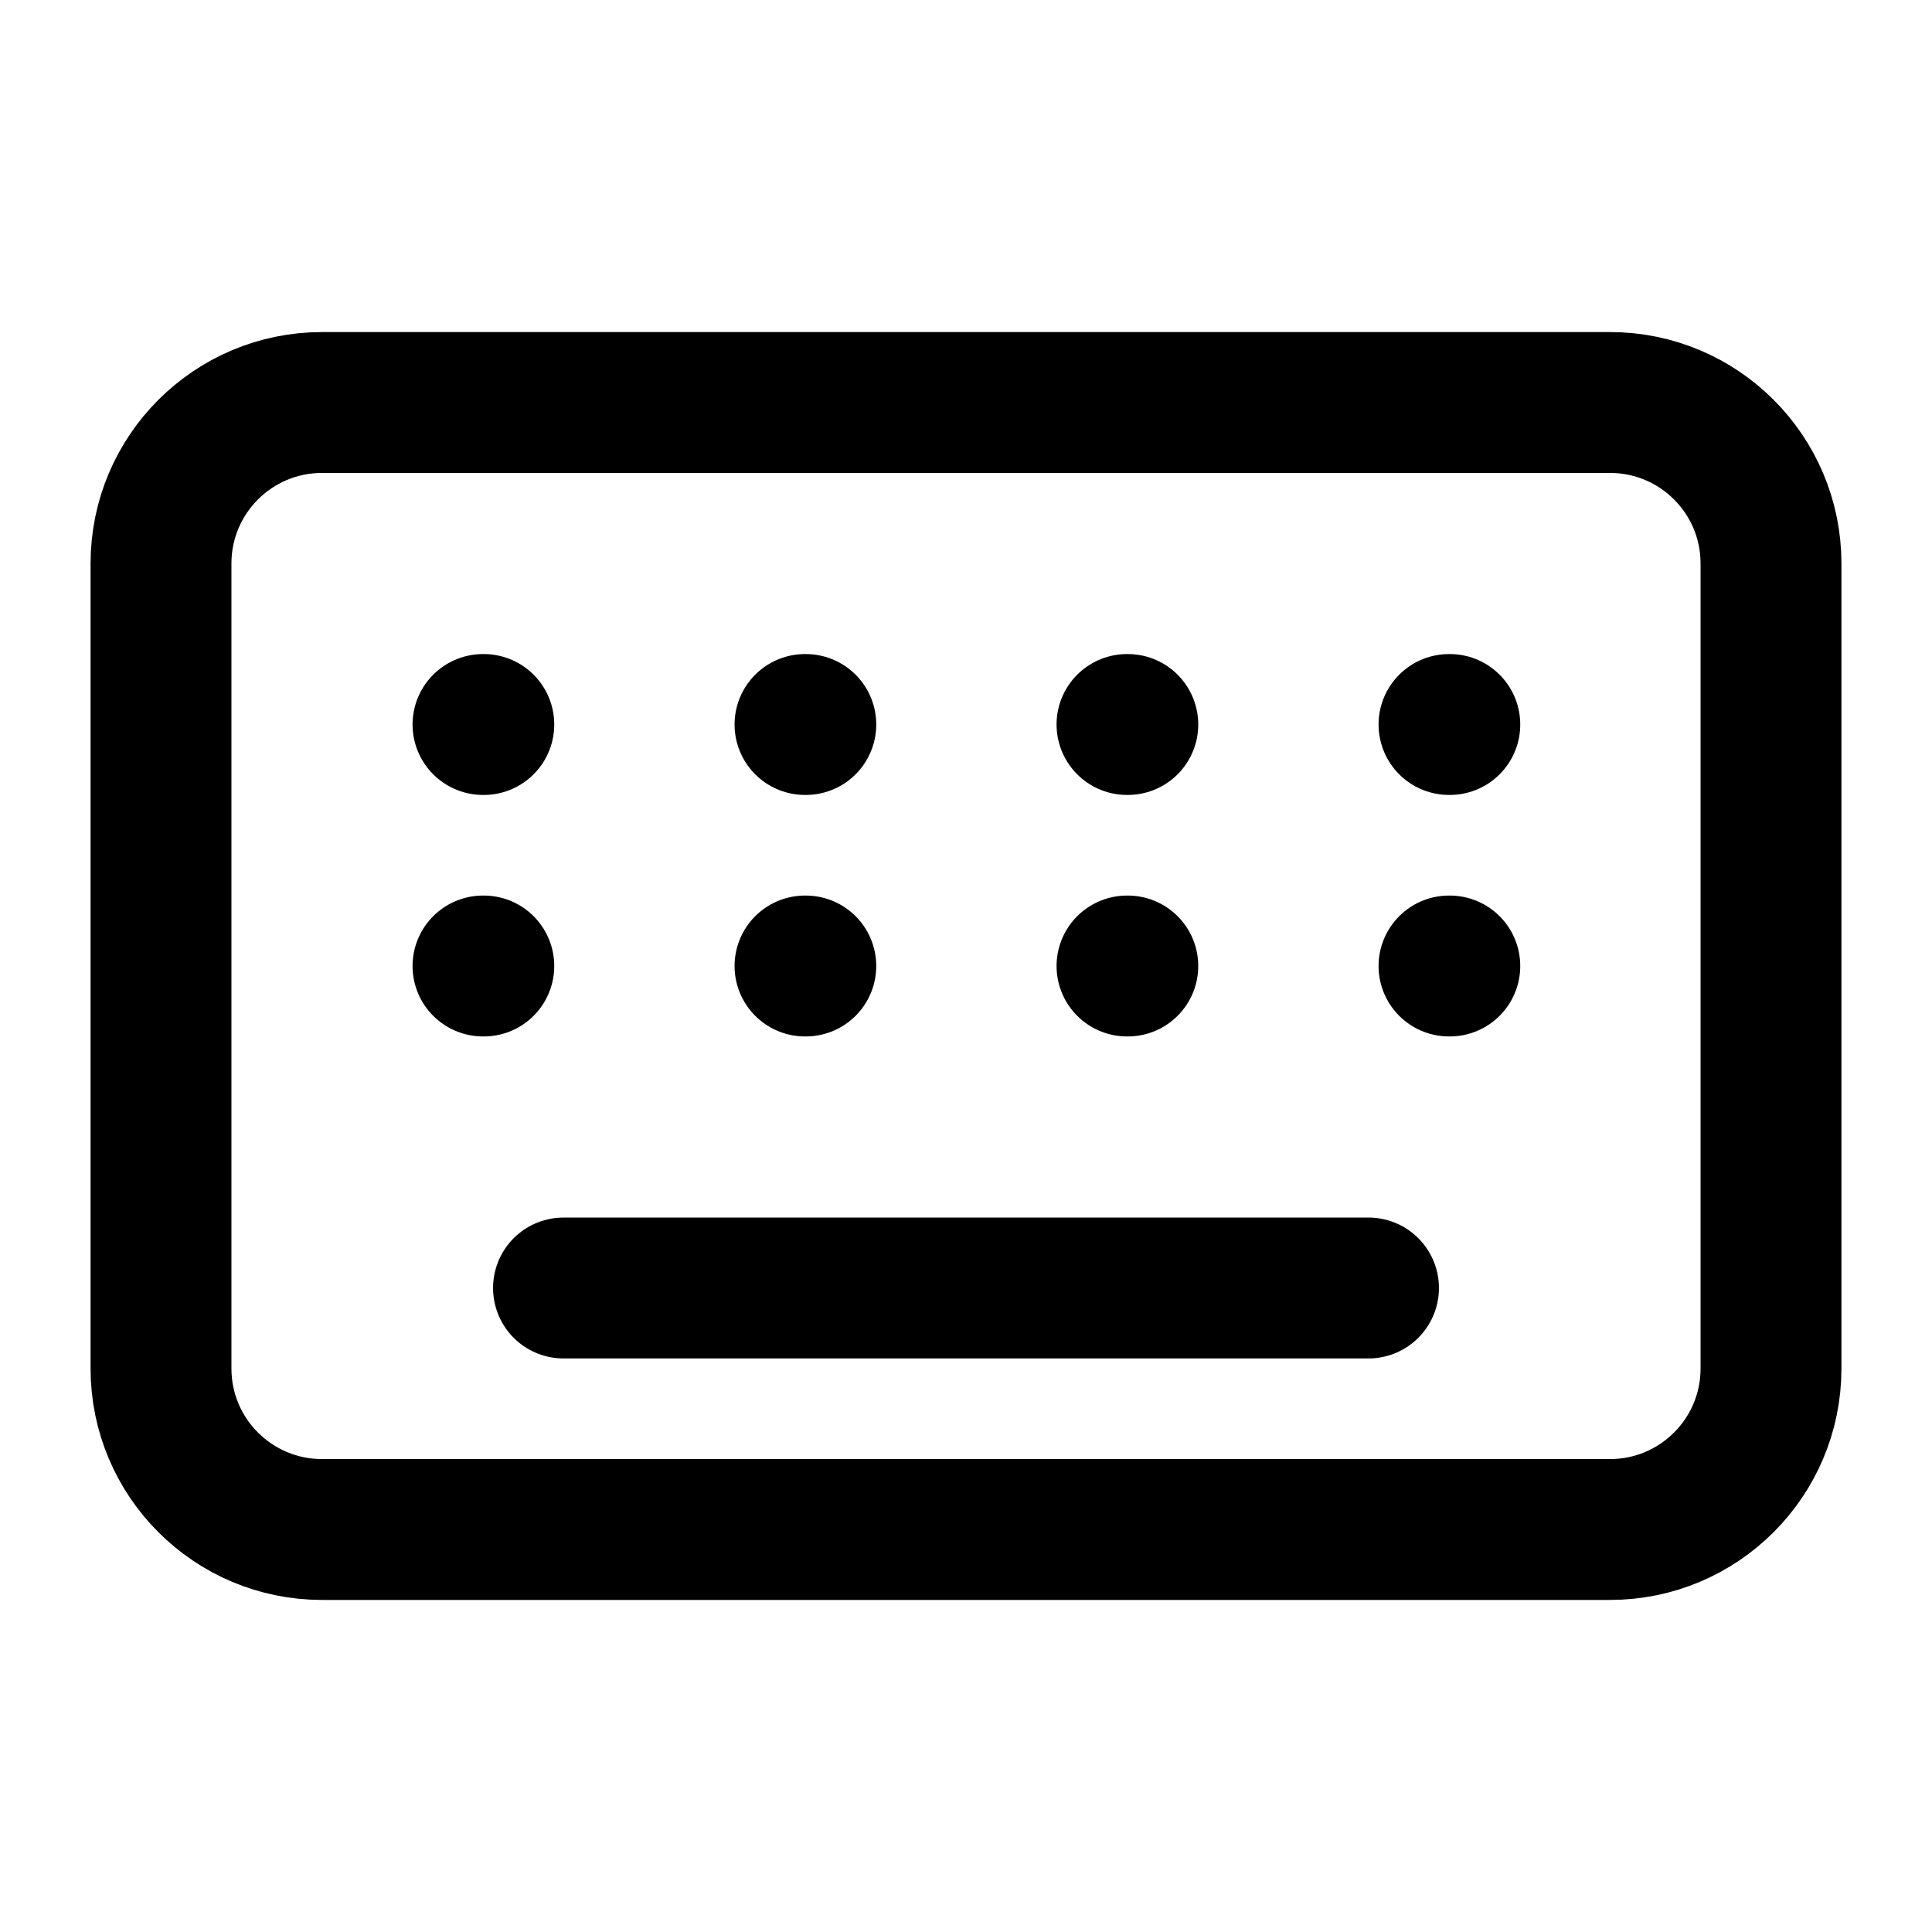
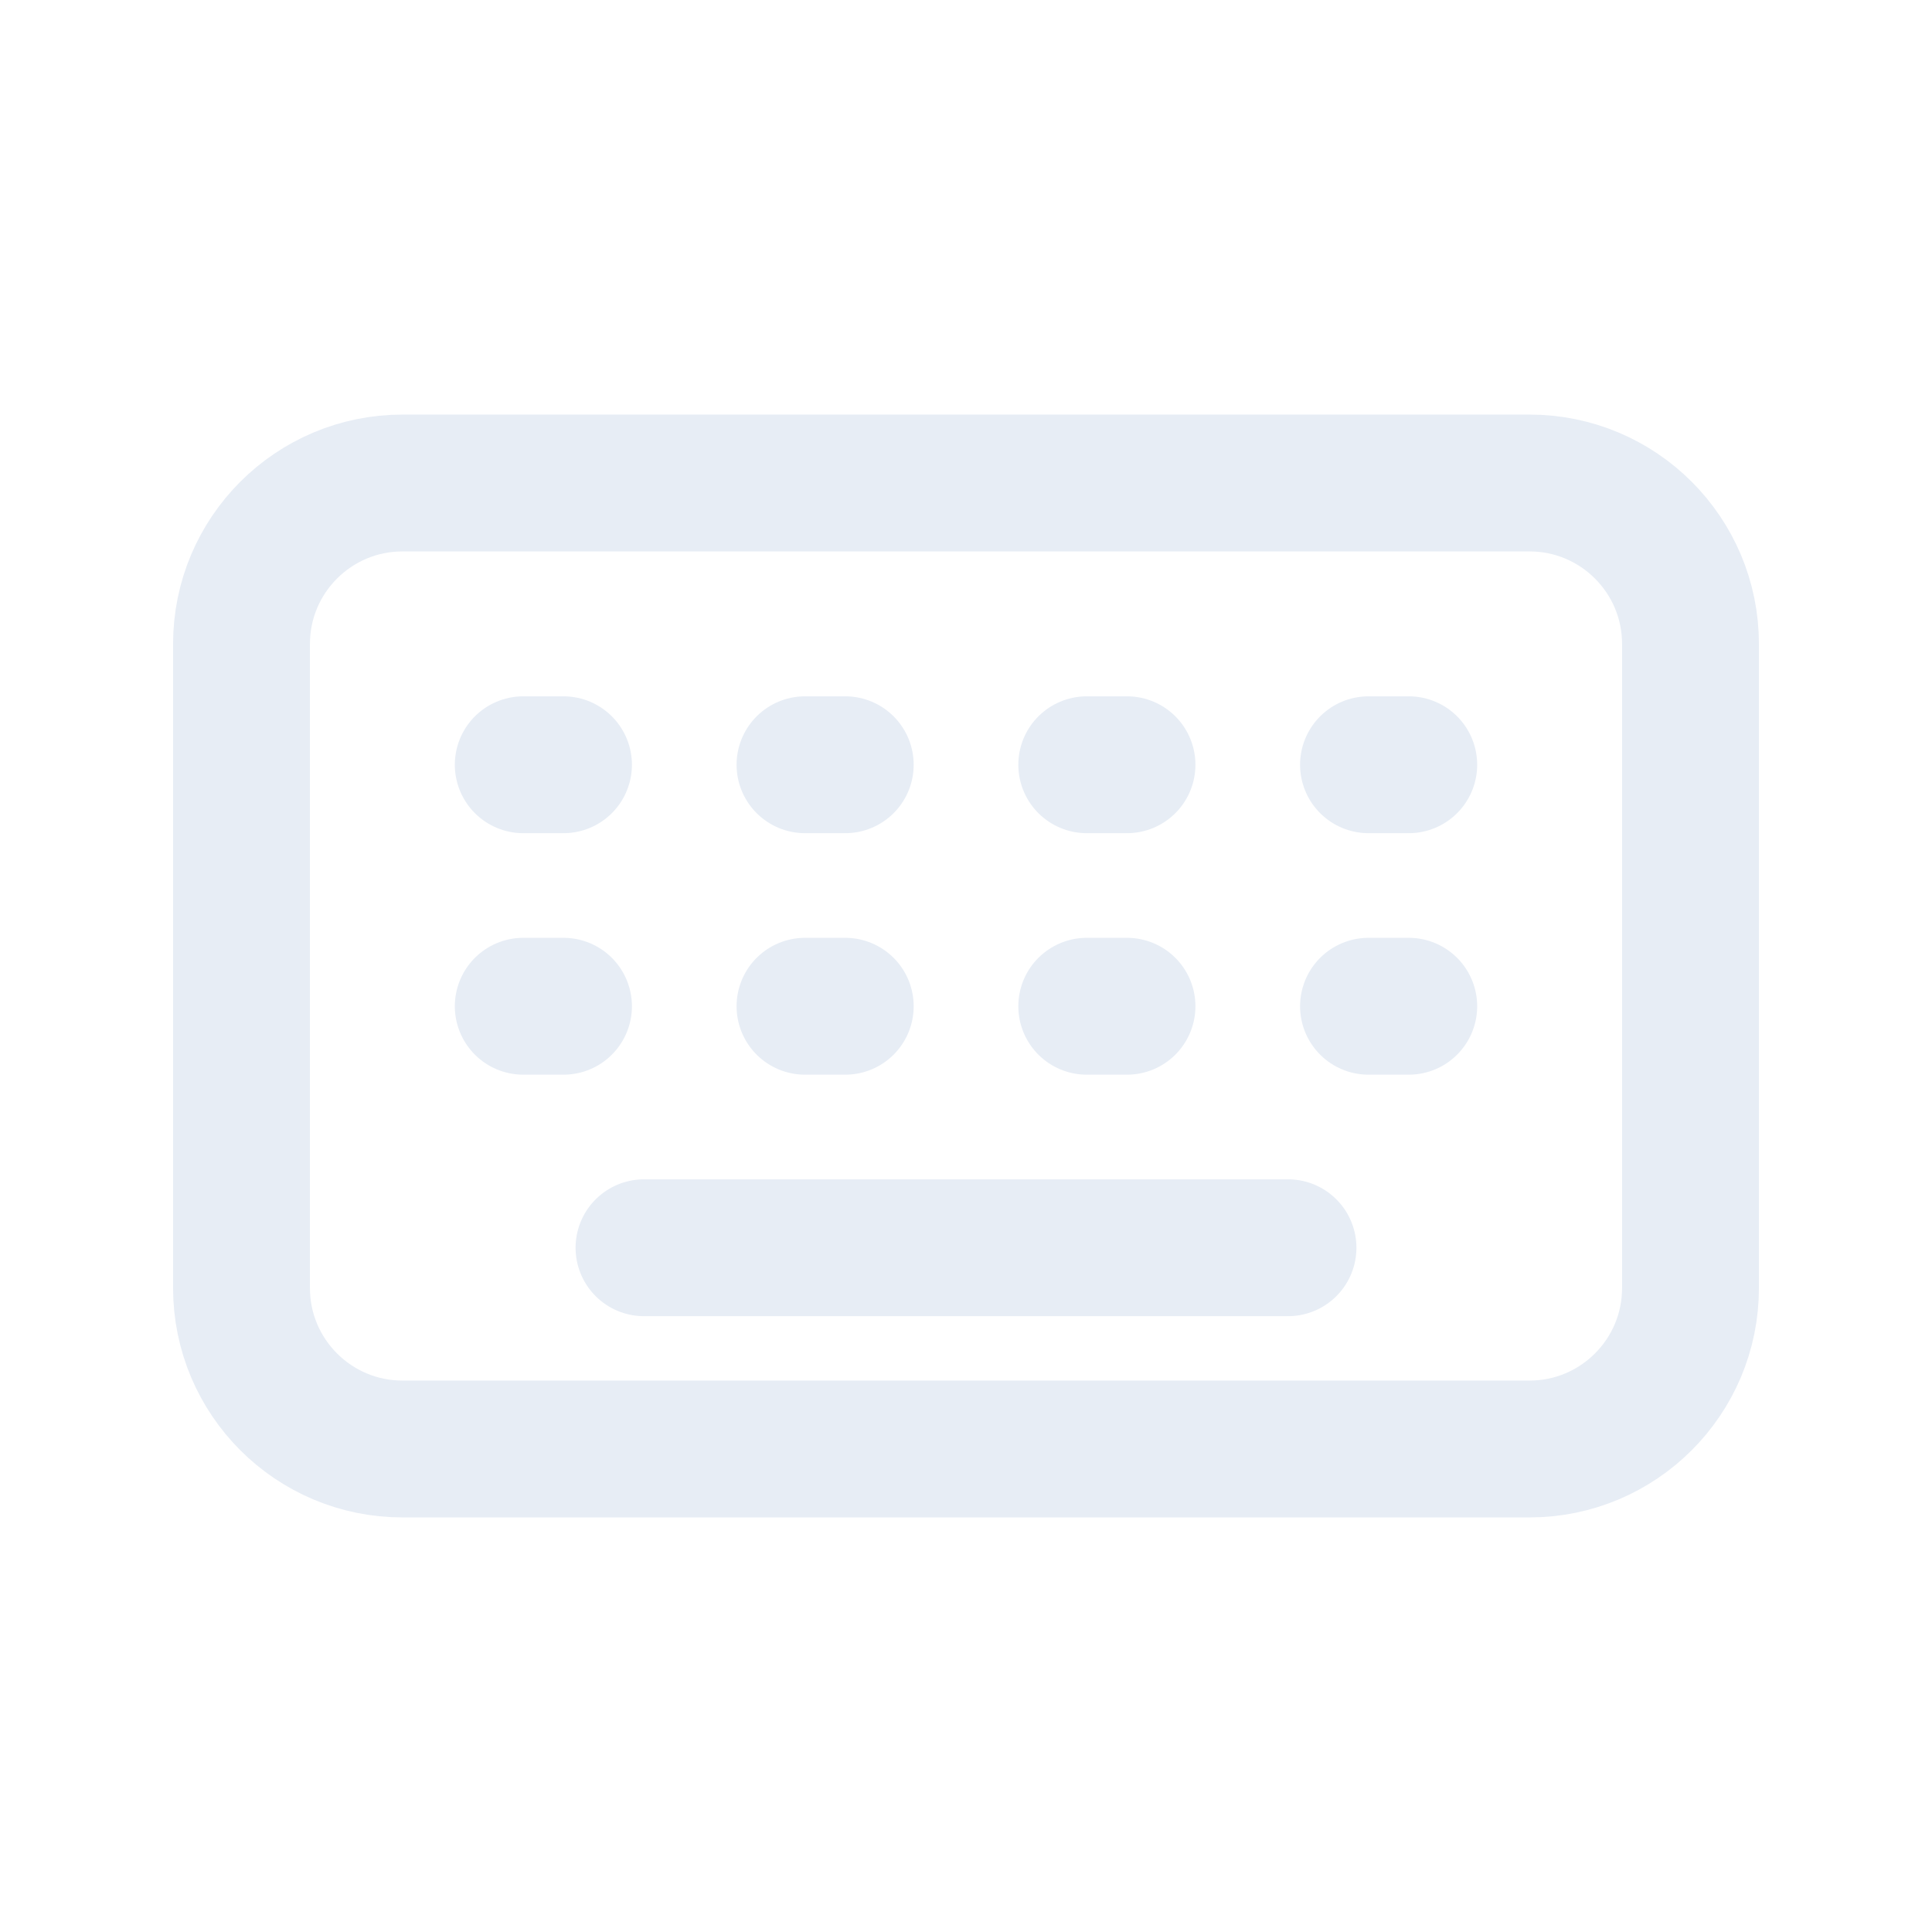
- <svg xmlns="http://www.w3.org/2000/svg" viewBox="0 0 24 24" fill="none" stroke="#000000" stroke-width="1.75" stroke-linecap="round" stroke-linejoin="round">
-   <rect x="2" y="5" width="20" height="14" rx="2" />
-   <path d="M6 9h.01M10 9h.01M14 9h.01M18 9h.01M6 12h.01M10 12h.01M14 12h.01M18 12h.01M7 16h10" />
+ <svg xmlns="http://www.w3.org/2000/svg" width="24" height="24" viewBox="0 0 24 24">
+   <style id="current-color-scheme">.ColorScheme-Text { color: #E7EDF5; }</style>
+   <g class="ColorScheme-Text" fill="none" stroke="currentColor" stroke-width="1.7" stroke-linecap="round" stroke-linejoin="round">
+     <rect x="3" y="6" width="18" height="12" rx="2" />
+     <path d="M6.5 9.5 h.5" />
+     <path d="M10 9.5 h.5" />
+     <path d="M13.5 9.5 h.5" />
+     <path d="M17 9.5 h.5" />
+     <path d="M6.5 12.5 h.5" />
+     <path d="M10 12.5 h.5" />
+     <path d="M13.5 12.5 h.5" />
+     <path d="M17 12.5 h.5" />
+     <path d="M8 15.5 H16" />
+   </g>
</svg>
